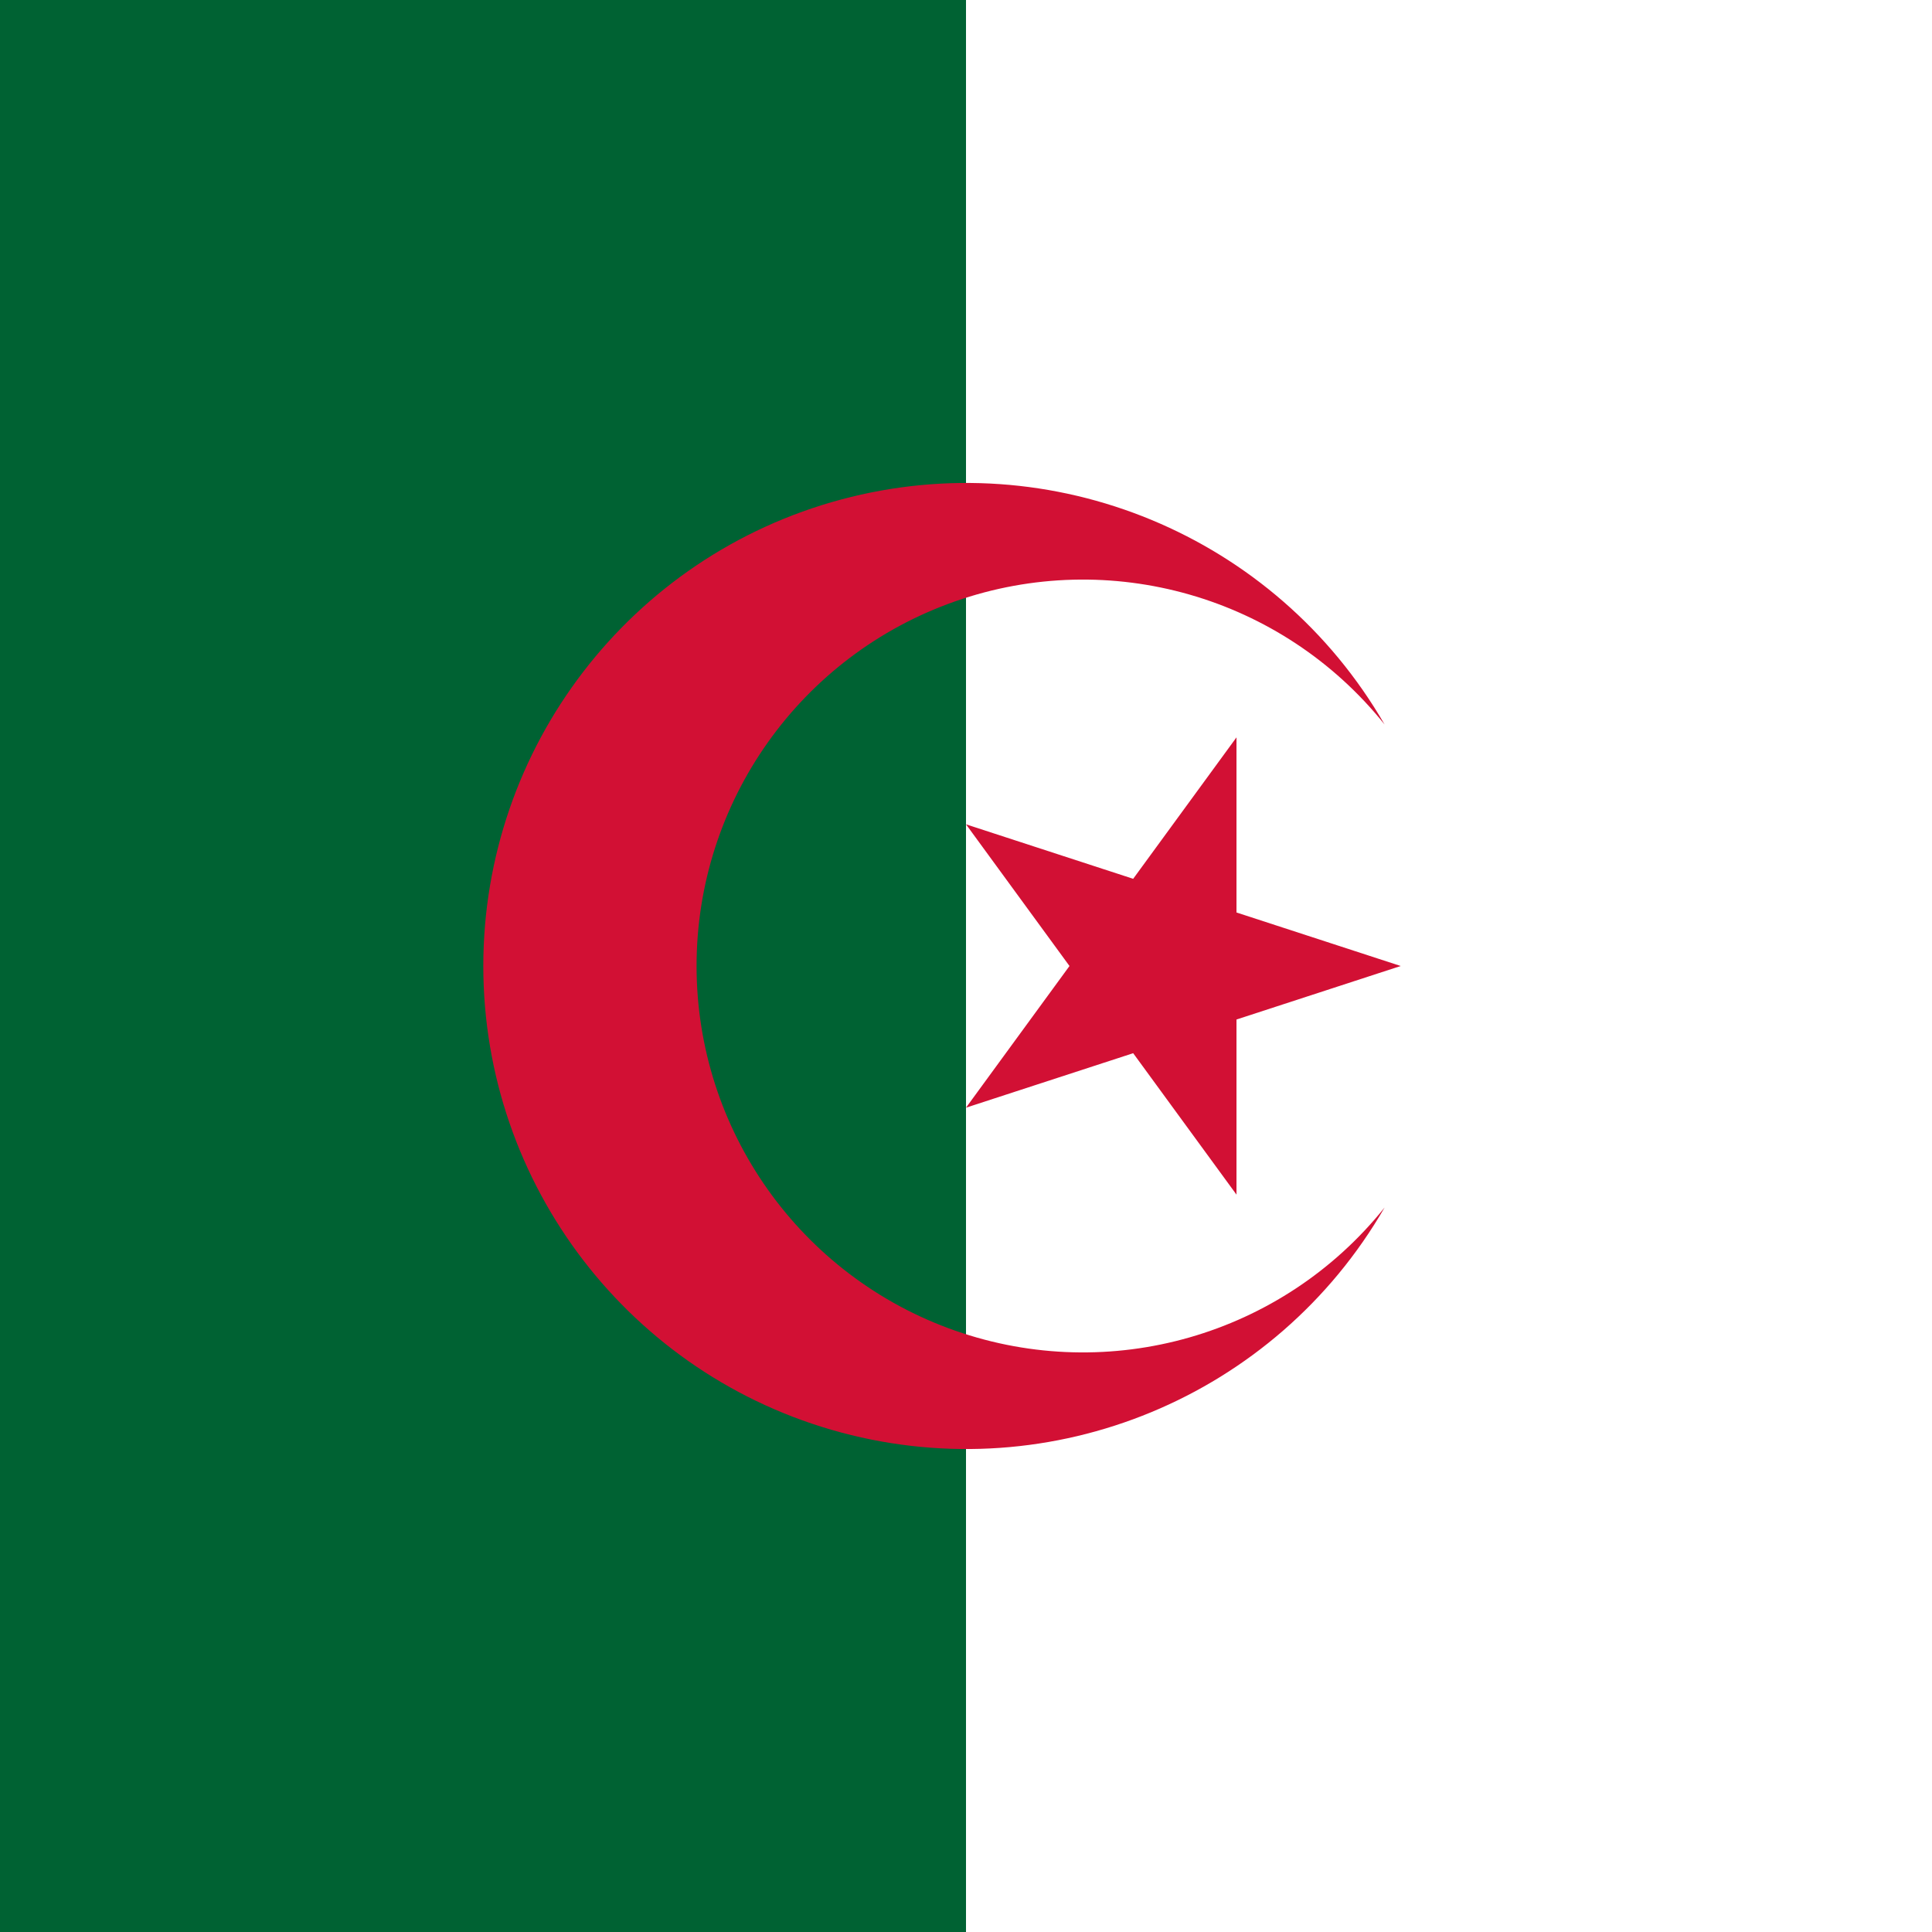
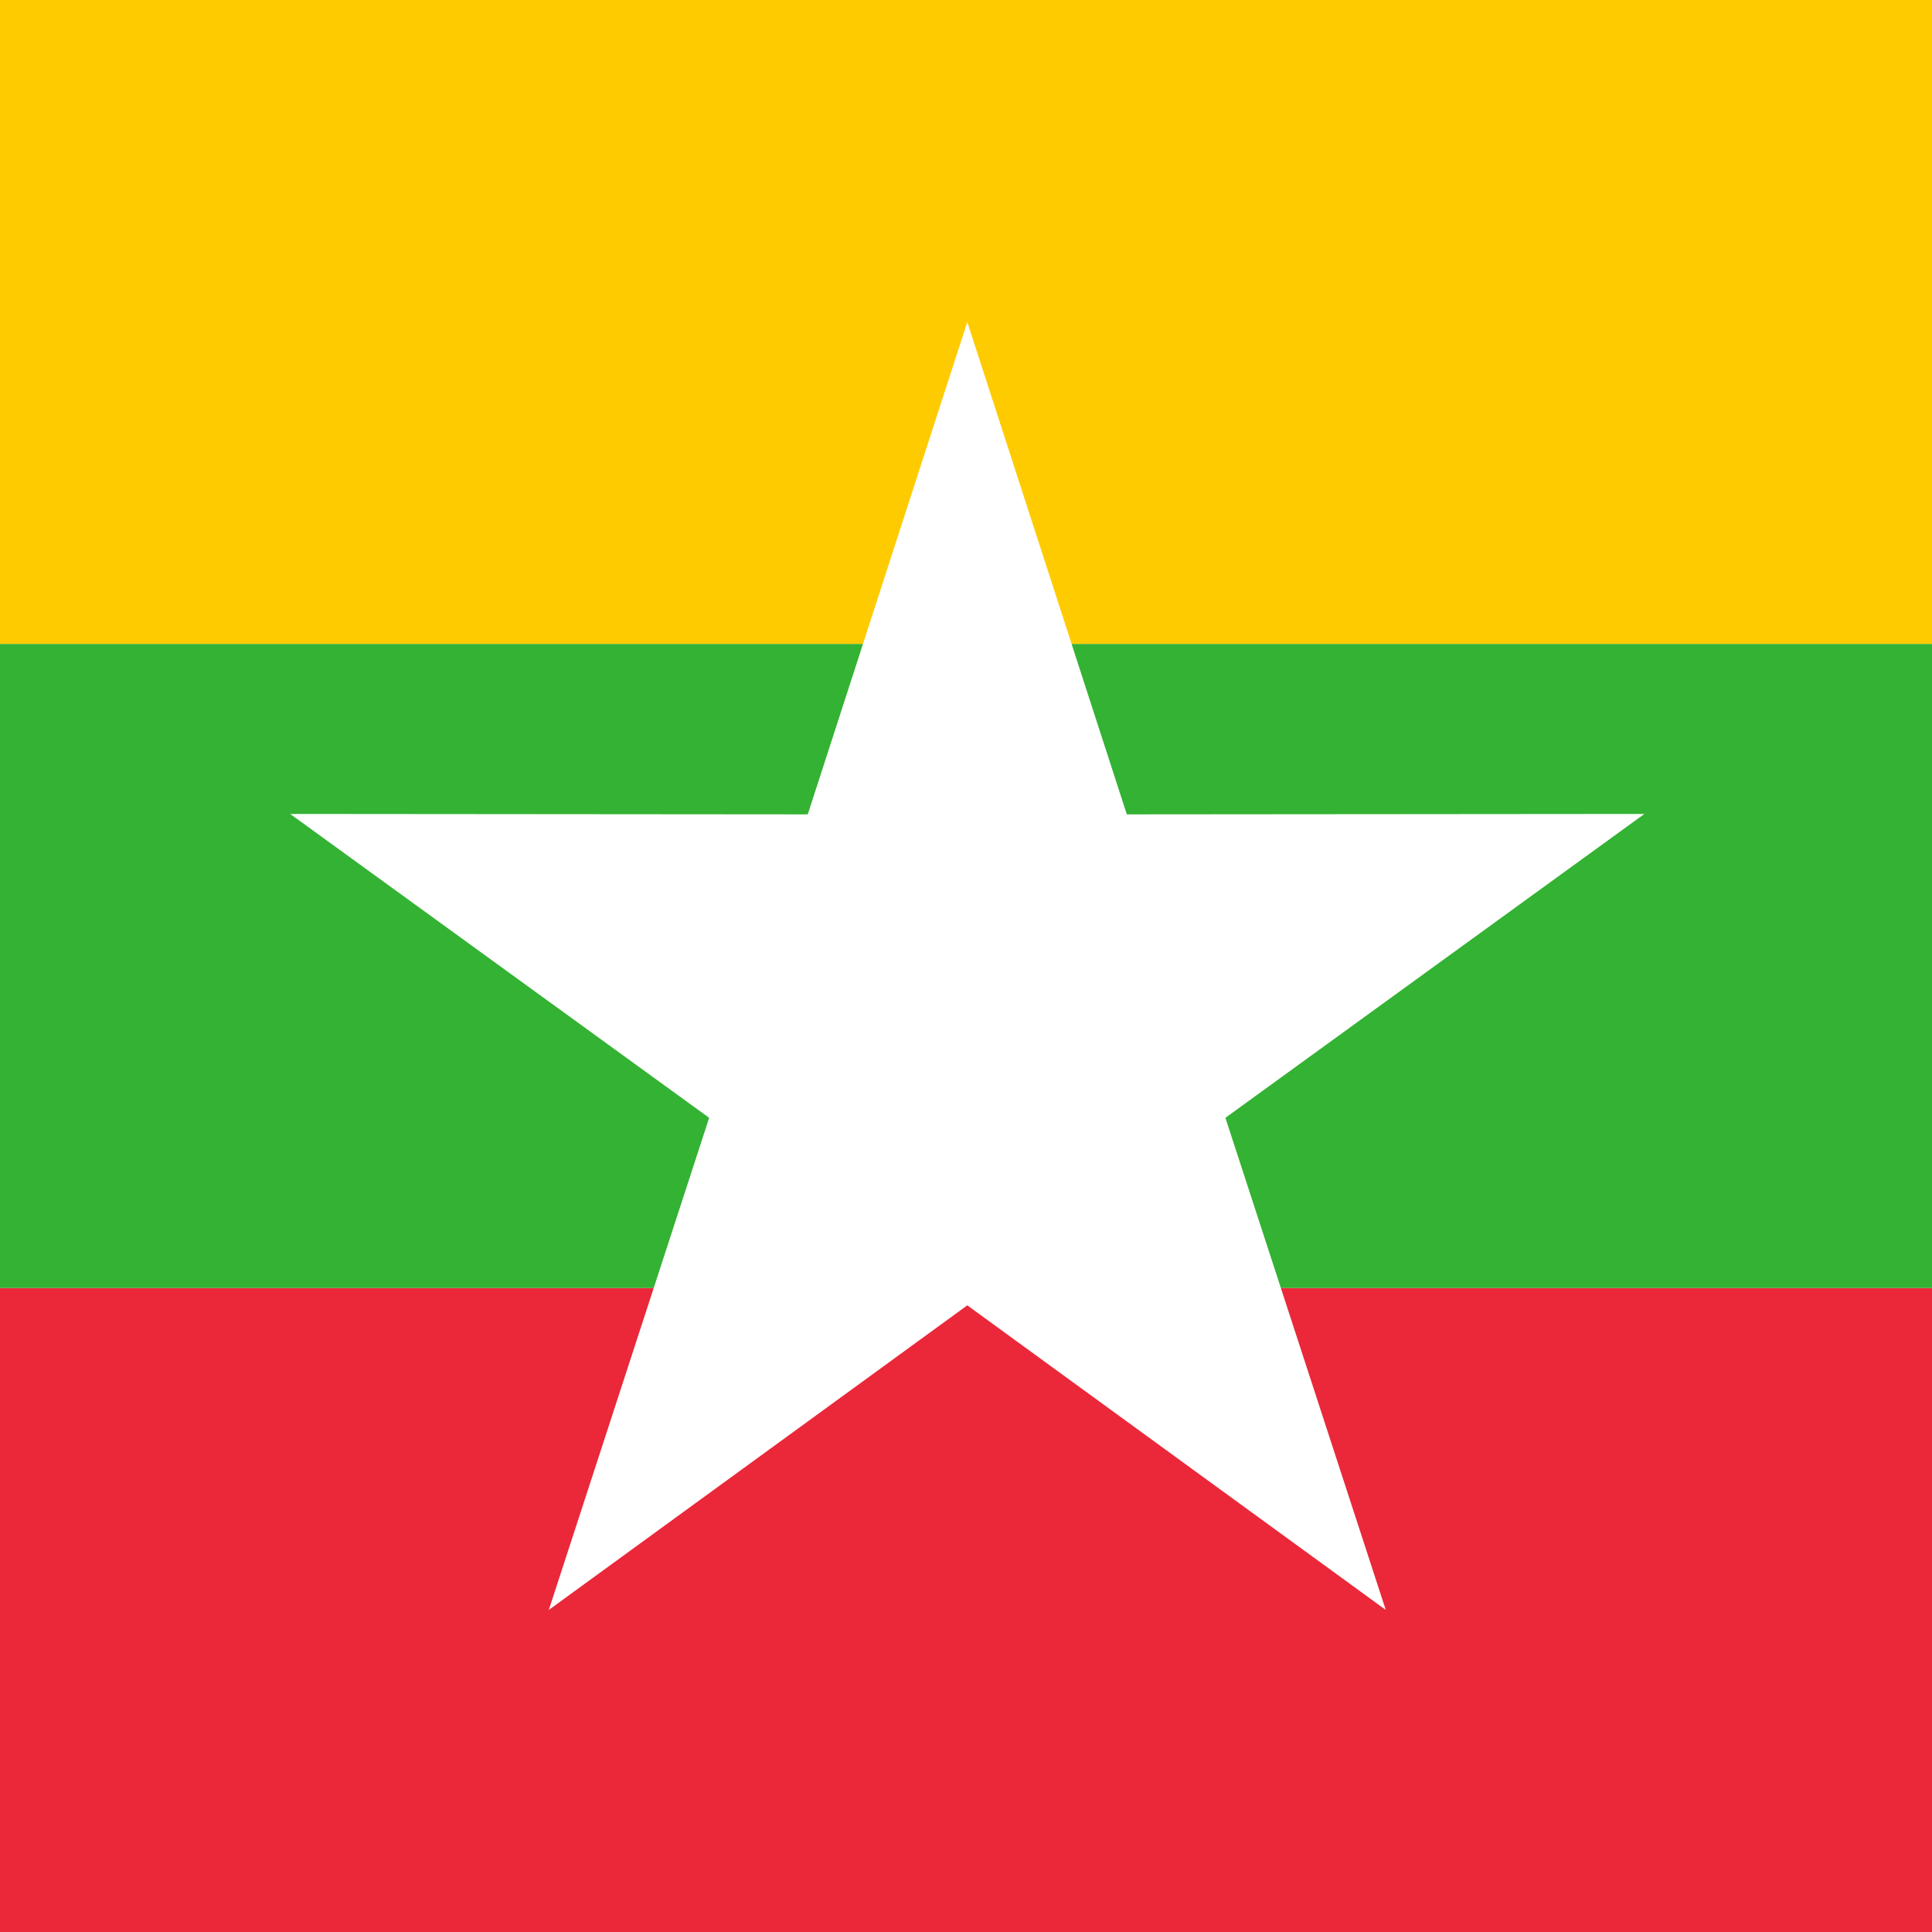
- <svg xmlns="http://www.w3.org/2000/svg" height="512" width="512" viewBox="0 0 512 512">
-   <path fill="#fff" d="M256 0h256v512H256z" />
-   <path fill="#006233" d="M0 0h256v512H0z" />
-   <path d="M366.933 192a128 128 0 1 0 0 128 102.4 102.4 0 1 1 0-128m4.267 64L256 218.453l71.68 98.134V195.413L256 293.547z" fill="#d21034" />
+ <svg xmlns="http://www.w3.org/2000/svg" xmlns:xlink="http://www.w3.org/1999/xlink" height="512" width="512" viewBox="0 0 512 512">
+   <defs>
+     <path id="a" transform="scale(8.844)" fill="#fff" d="M.162 0h-.324L0-.5z" />
+     <g id="b">
+       <use xlink:href="#a" transform="rotate(-144)" width="18" height="12" />
+       <use xlink:href="#a" transform="rotate(-72)" width="18" height="12" />
+       <use xlink:href="#a" width="18" height="12" />
+       <use xlink:href="#a" transform="rotate(72)" width="18" height="12" />
+       <use xlink:href="#a" transform="rotate(144)" width="18" height="12" />
+     </g>
+   </defs>
+   <path d="M0 0h512v170.667H0z" fill="#fecb00" />
+   <path d="M0 341.333h512V512H0z" fill="#ea2839" />
+   <path d="M0 170.667h512v170.666H0z" fill="#34b233" />
+   <use xlink:href="#b" x="9" y="6.422" width="18" height="12" transform="matrix(42.66667 0 0 42.66667 -127.659 0)" />
</svg>
